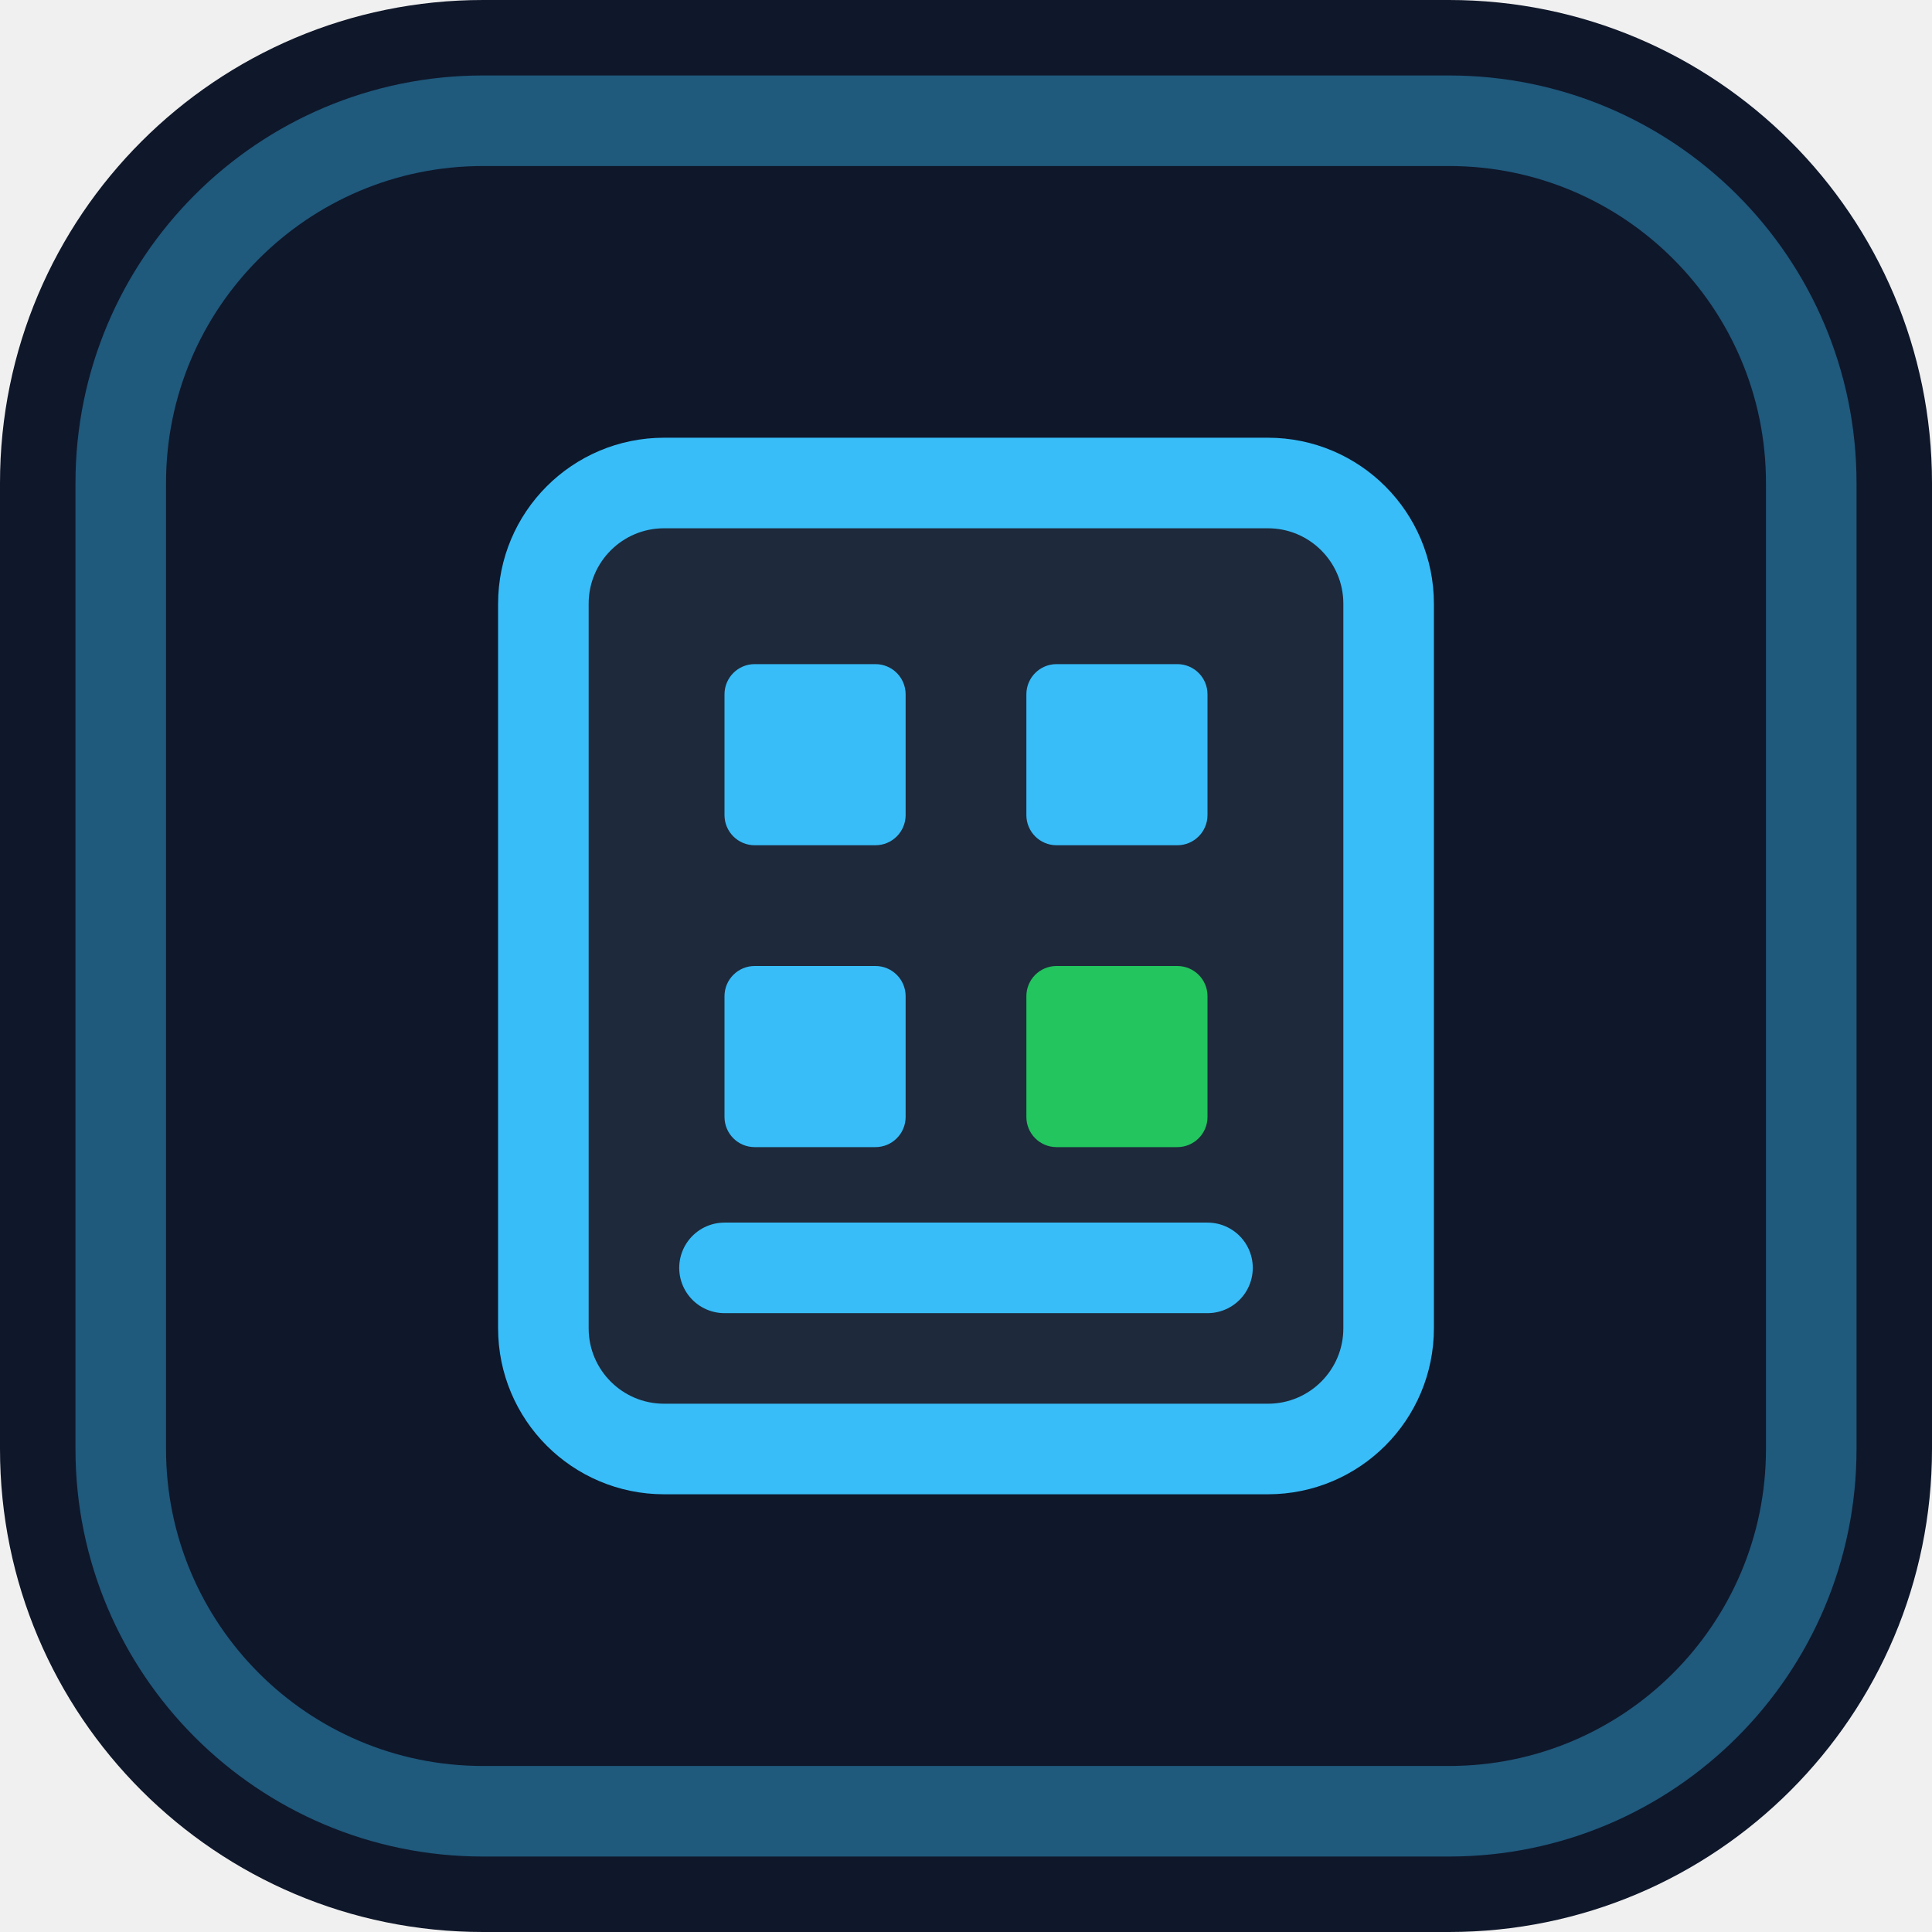
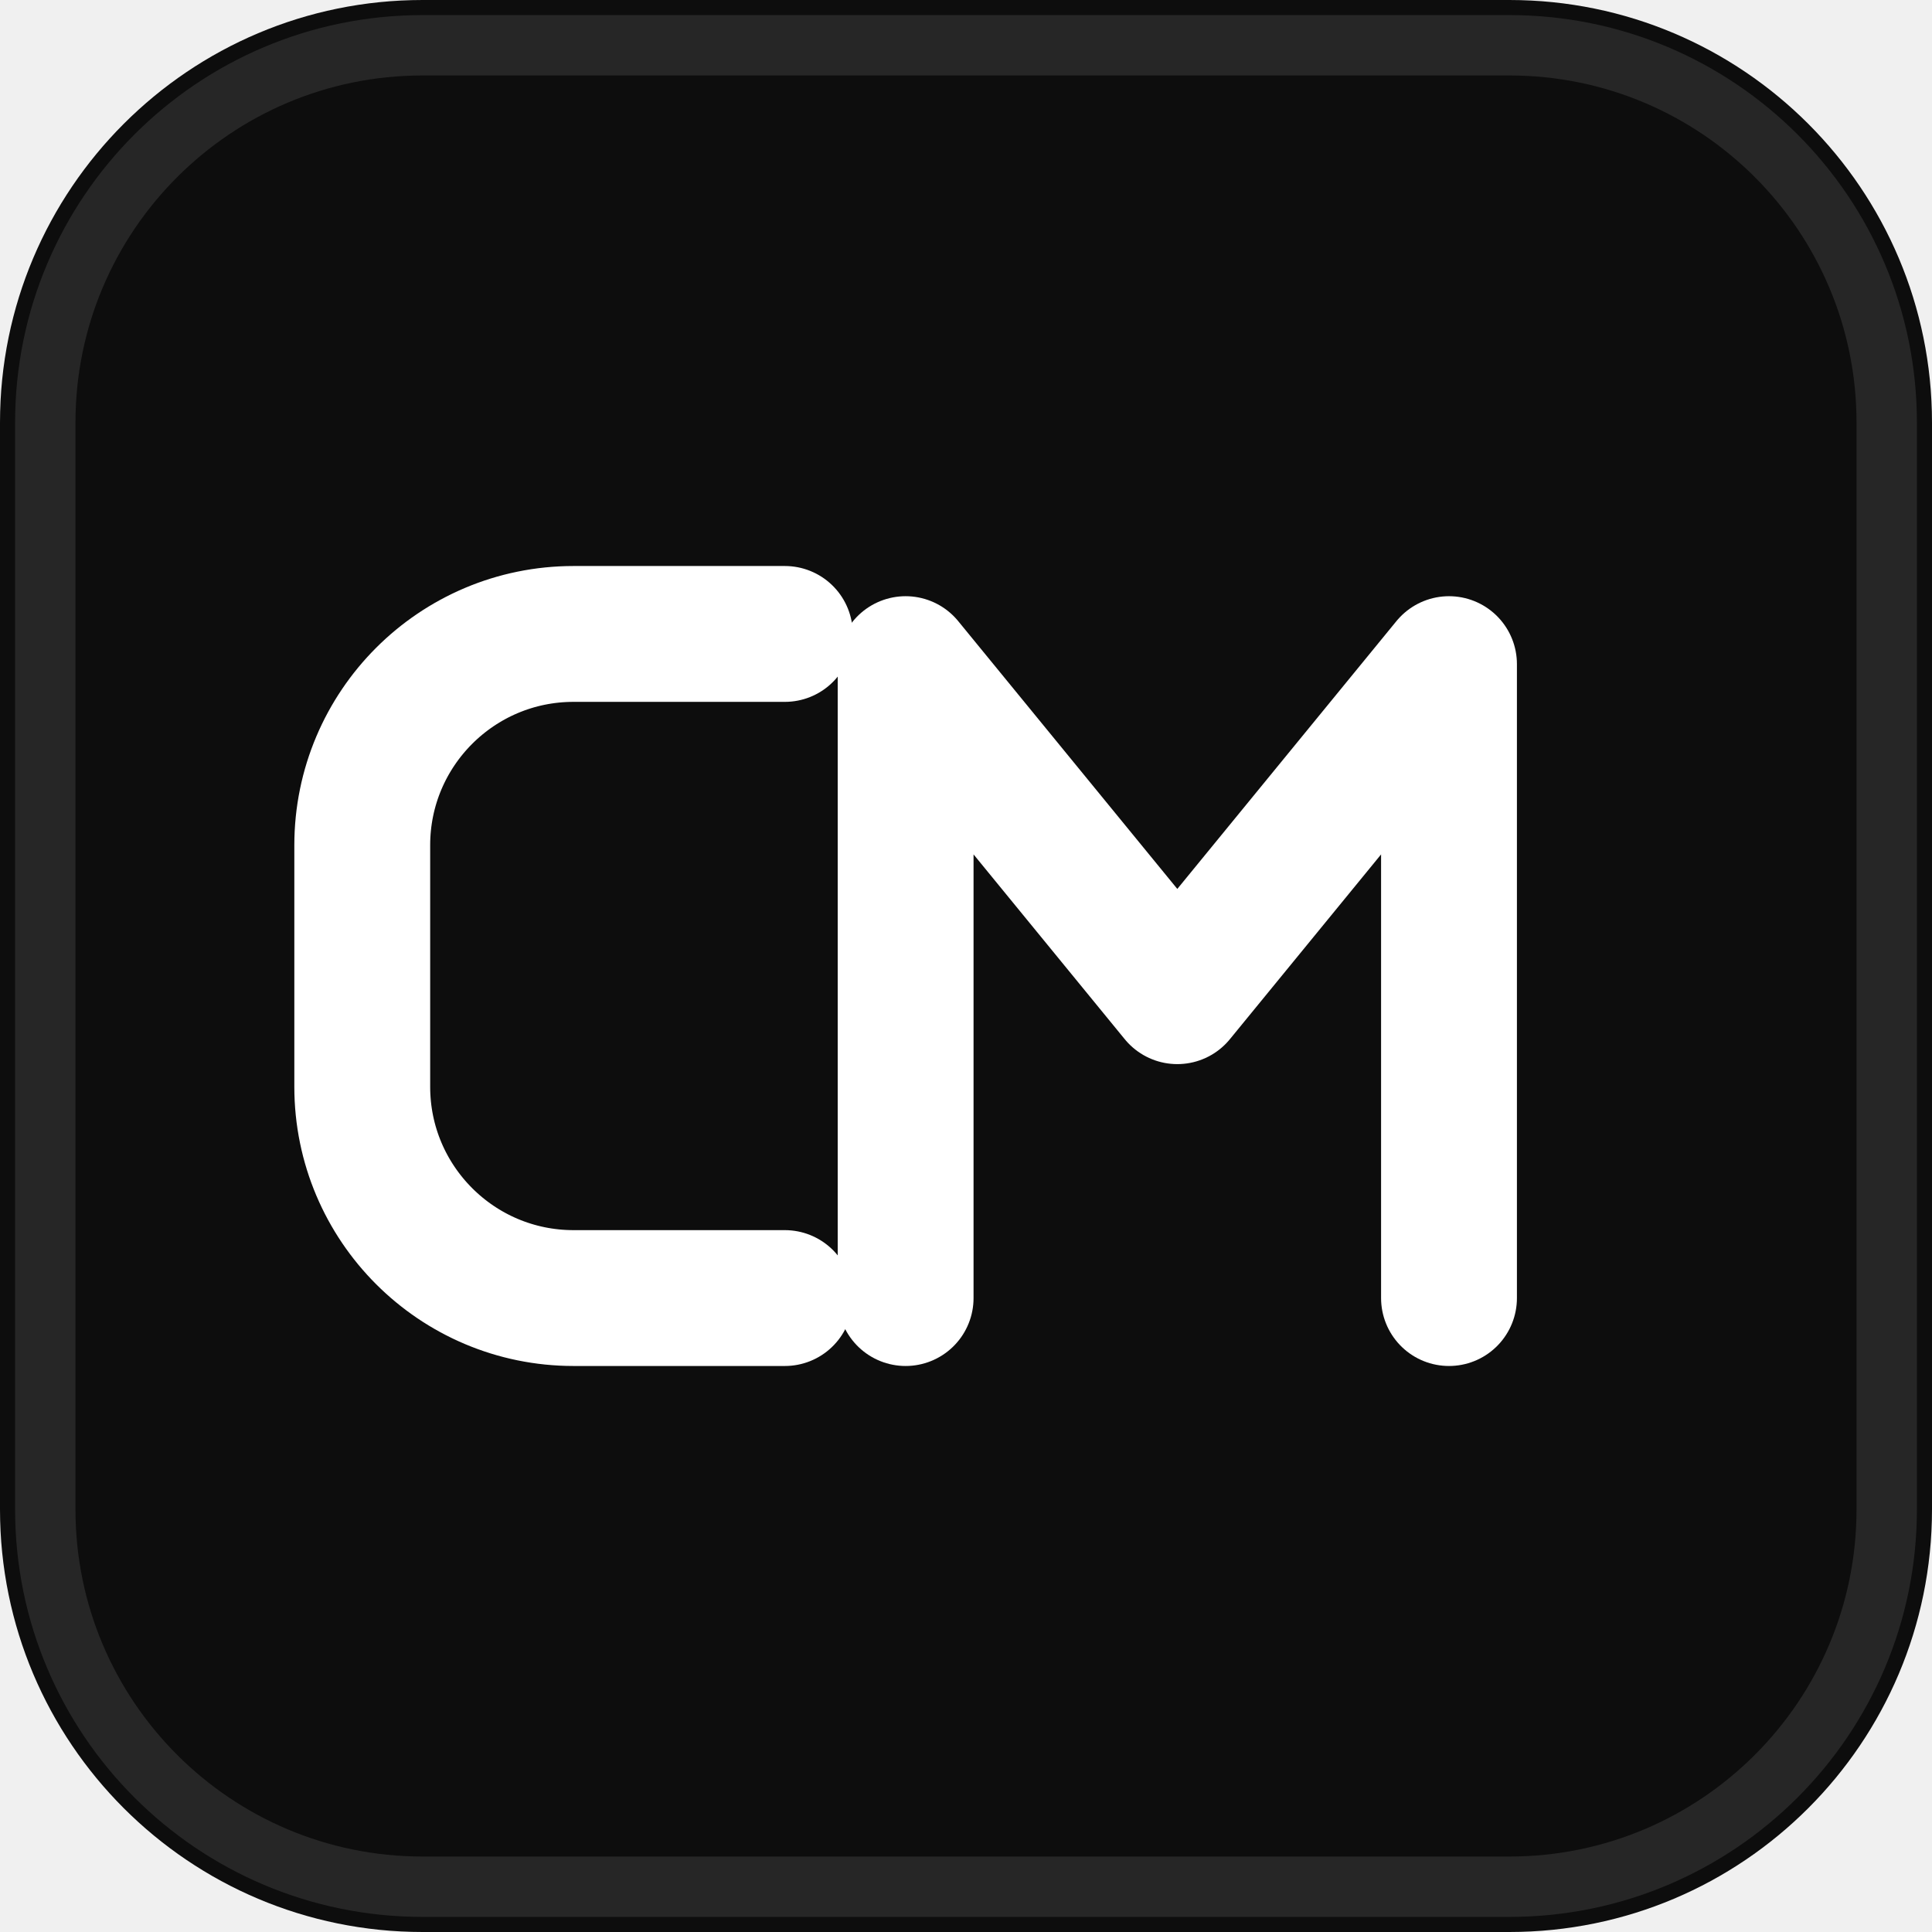
<svg xmlns="http://www.w3.org/2000/svg" viewBox="0 0 32 32" fill="none">
-   <rect width="32" height="32" rx="8" fill="#0f172a" />
-   <rect x="2" y="2" width="28" height="28" rx="6" stroke="#38bdf8" stroke-width="1.5" stroke-opacity="0.4" />
-   <path d="M9 10C9 8.895 9.895 8 11 8H21C22.105 8 23 8.895 23 10V22C23 23.105 22.105 24 21 24H11C9.895 24 9 23.105 9 22V10Z" fill="#1e293b" stroke="#38bdf8" stroke-width="1.5" />
-   <rect x="12" y="11" width="3" height="3" rx="0.5" fill="#38bdf8" />
-   <rect x="17" y="11" width="3" height="3" rx="0.5" fill="#38bdf8" />
-   <rect x="12" y="16" width="3" height="3" rx="0.5" fill="#38bdf8" />
-   <rect x="17" y="16" width="3" height="3" rx="0.5" fill="#22c55e" />
-   <path d="M12 21H20" stroke="#38bdf8" stroke-width="1.5" stroke-linecap="round" />
+   <rect width="32" height="32" rx="7" fill="#0d0d0d" />
+   <rect x="0.75" y="0.75" width="30.5" height="30.5" rx="6.25" stroke="#262626" stroke-width="1" />
+   <path d="M13 10.5H9.5C7.567 10.5 6 12.067 6 14V18C6 19.933 7.567 21.5 9.5 21.5H13" stroke="#ffffff" stroke-width="2.25" stroke-linecap="round" stroke-linejoin="round" />
+   <path d="M15 21.5V11L19.5 16.5L24 11V21.5" stroke="#ffffff" stroke-width="2.25" stroke-linecap="round" stroke-linejoin="round" />
</svg>
